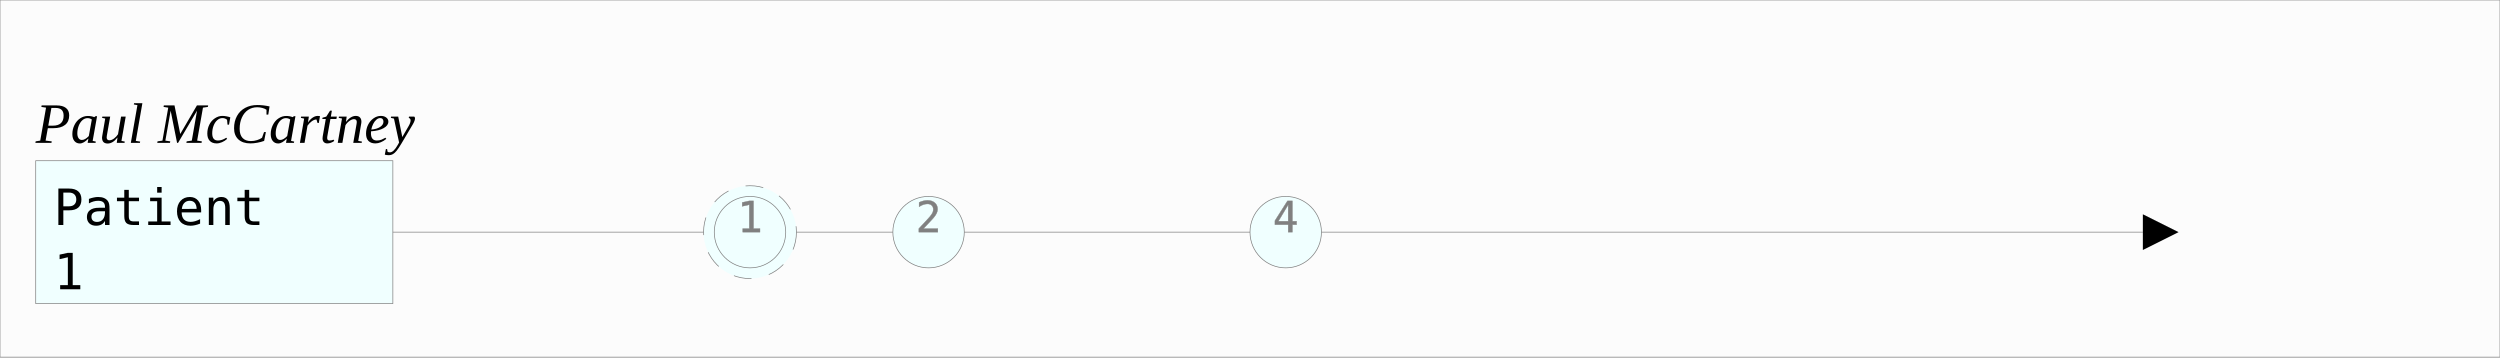
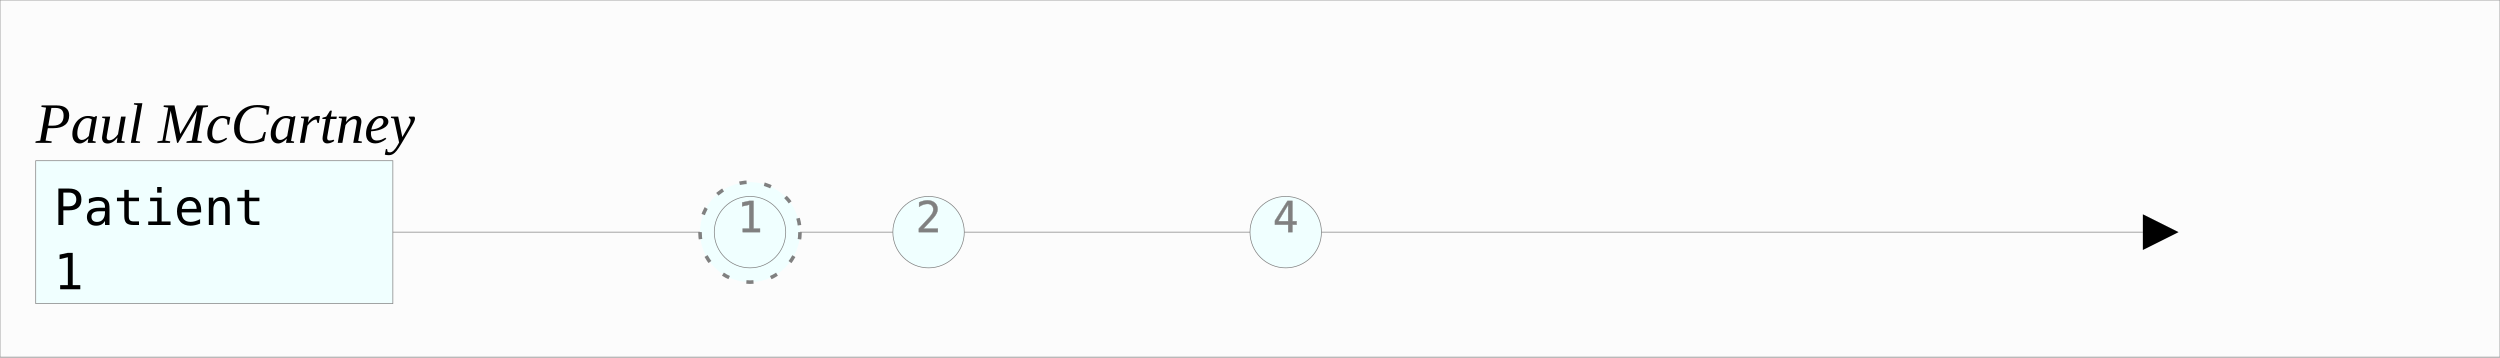
<svg xmlns="http://www.w3.org/2000/svg" height="100" width="700.0">
-   <style>/*  */
-         .background {
-             fill: #FCFCFC;
-             stroke-width: 0.2;
-             stroke: grey;
-         }
-         .aggregate {
-             fill: azure;
-             stroke-width: 0.2;
-             stroke: grey;
-         }
-         .aggregateText {
-             font-family: Menlo, monospace;
-             font-size: 14px;
-         }
-         .aggregateHeader {
-             font-family: "Times New Roman", serif;
-             font-size: 16px;
-             font-style: italic;
-         }
- 
-         .eventLine {
-             stroke: grey;
-             stroke-width: 0.2;
-         }
- 
-         .eventCreated {
-             fill: #FCFCFC;
-             stroke-width: 0.4;
-             stroke: #222;
-         }
-         .event circle {
-             fill: azure;
-             stroke-width: 0.2;
-             stroke: grey;
-         }
-         .event.Revert circle {
-             fill: #ffe5e5;
-         }
-         .event text {
-             font-family: Menlo, monospace;
-             font-size: 12px;
-             stroke: grey;
-             stroke-width: 0.1;
-             fill: grey;
-         }
-         .event circle.reverted {
-             fill: lightgrey !important;
-         }
-         
-         .event.DeprecatedBy circle {
-             fill: black;
-         }
-         .event.DeprecatedBy text {
-             fill: white;
-             stroke-width: 0;
-             font-weight: 100;
-         }
-         
-         .event.Deprecates circle {
-             fill: #e6c300;
-         }
-         .event.Deprecates text {
-             fill: white;
-             font-weight: bold;
-         }
-         .event.Join circle {
-             stroke-width: 2;
-             stroke: #e6c300;
-         }
-         .event.Disjoin circle {
-             stroke-width: 2;
-         }
-         /*  */</style>
+   <style>/*  */.background {
+   fill: #FCFCFC;
+   stroke-width: 0.2;
+   stroke: grey;
+ }
+ .aggregate rect {
+   fill: azure;
+   stroke-width: 0.2;
+   stroke: grey;
+ }
+ .aggregate text {
+   font-family: Menlo, monospace;
+   font-size: 14px;
+ }
+ .aggregate .description {
+   font-family: "Times New Roman", serif;
+   font-size: 16px;
+   font-style: italic;
+ }
+ .aggregate line {
+   stroke: grey;
+   stroke-width: 0.2;
+ }
+ .event path {
+   fill: transparent;
+   stroke-width: 2;
+ }
+ .event circle {
+   fill: azure;
+   stroke-width: 0.2;
+   stroke: grey;
+ }
+ .event text {
+   font-family: Menlo, monospace;
+   font-size: 12px;
+   stroke: grey;
+   stroke-width: 0.1;
+   fill: grey;
+   text-anchor: middle;
+   alignment-baseline: central;
+ }
+ .event circle.reverted {
+   fill: lightgrey !important;
+ }
+ .event.reverted path {
+   stroke-width: 0.2;
+ }
+ .event.Revert circle {
+   fill: #ffe5e5;
+ }
+ .event.Revert path {
+   stroke: red;
+   stroke-dasharray: 5, 5;
+   marker-end: url(#triangle);
+ }
+ .eventCreated {
+   fill: #FCFCFC;
+   stroke-width: 1 !important;
+   stroke: #222;
+ }
+ .event.DeprecatedBy circle {
+   fill: black;
+ }
+ .event.DeprecatedBy text {
+   fill: white;
+   stroke-width: 0;
+   font-weight: 100;
+ }
+ .event.DeprecatedBy path {
+   stroke: blue;
+   stroke-dasharray: 5, 5;
+   marker-end: url(#triangle);
+ }
+ .event.Deprecates circle {
+   fill: #e6c300;
+ }
+ .event.Deprecates text {
+   fill: white;
+   font-weight: bold;
+ }
+ .event.Join circle {
+   stroke-width: 2;
+   stroke: #e6c300;
+ }
+ .event.Join path {
+   stroke: #e6c300;
+   stroke-dasharray: 5, 5;
+ }
+ .event.Disjoin circle {
+   stroke-width: 2;
+ }
+ .event.Disjoin path {
+   stroke: gray;
+   stroke-dasharray: 2, 5;
+ }
+ /*  */</style>
  <rect x="0" y="0" width="700.0" height="100" class="background" />
  <defs>
    <marker id="triangle" viewBox="0 0 10 10" refX="0" refY="5" markerWidth="10" markerHeight="10" orient="auto" markerUnits="userSpaceOnUse">
      <path d="M 0 0 L 10 5 L 0 10 z" />
    </marker>
  </defs>
-   <g id="aggregate1372762994">
-     <rect x="10" y="45" width="100" height="40" class="aggregate" />
-     <text x="15" y="63" class="aggregateText">Patient</text>
-     <text x="15" y="81" class="aggregateText">1</text>
-     <text x="10" y="40" class="aggregateHeader">Paul McCartney</text>
+   <g id="aggregate1624250189" class="aggregate">
+     <rect x="10" y="45" width="100" height="40" />
+     <text x="15" y="63" class="type">Patient</text>
+     <text x="15" y="81" class="id">1</text>
+     <text x="10" y="40" class="description">Paul McCartney</text>
    <line x1="110" y1="65" x2="600.0" y2="65" class="eventLine" marker-end="url(#triangle)" />
  </g>
-   <g id="event1037930657" class="event Normal">
-     <circle cx="210" cy="65" r="13" stroke-dasharray="5, 5" class="eventCreated Normal" />
+   <g id="event88420187" class="event Normal ">
+     <circle cx="210" cy="65" r="14" stroke-dasharray="2, 5" class="eventCreated Normal" />
    <circle cx="210" cy="65" r="10" class="event Normal " />
-     <text x="210" y="65" class="eventId" text-anchor="middle" alignment-baseline="central">1</text>
+     <text x="210" y="65" class="eventId">1</text>
  </g>
-   <g id="event1111682227" class="event Normal">
+   <g id="event217513365" class="event Normal ">
    <circle cx="260" cy="65" r="10" class="event Normal " />
-     <text x="260" y="65" class="eventId" text-anchor="middle" alignment-baseline="central">2</text>
+     <text x="260" y="65" class="eventId">2</text>
  </g>
-   <g id="event1325396691" class="event Normal">
+   <g id="event1844248664" class="event Normal ">
    <circle cx="360" cy="65" r="10" class="event Normal " />
-     <text x="360" y="65" class="eventId" text-anchor="middle" alignment-baseline="central">4</text>
+     <text x="360" y="65" class="eventId">4</text>
  </g>
</svg>
